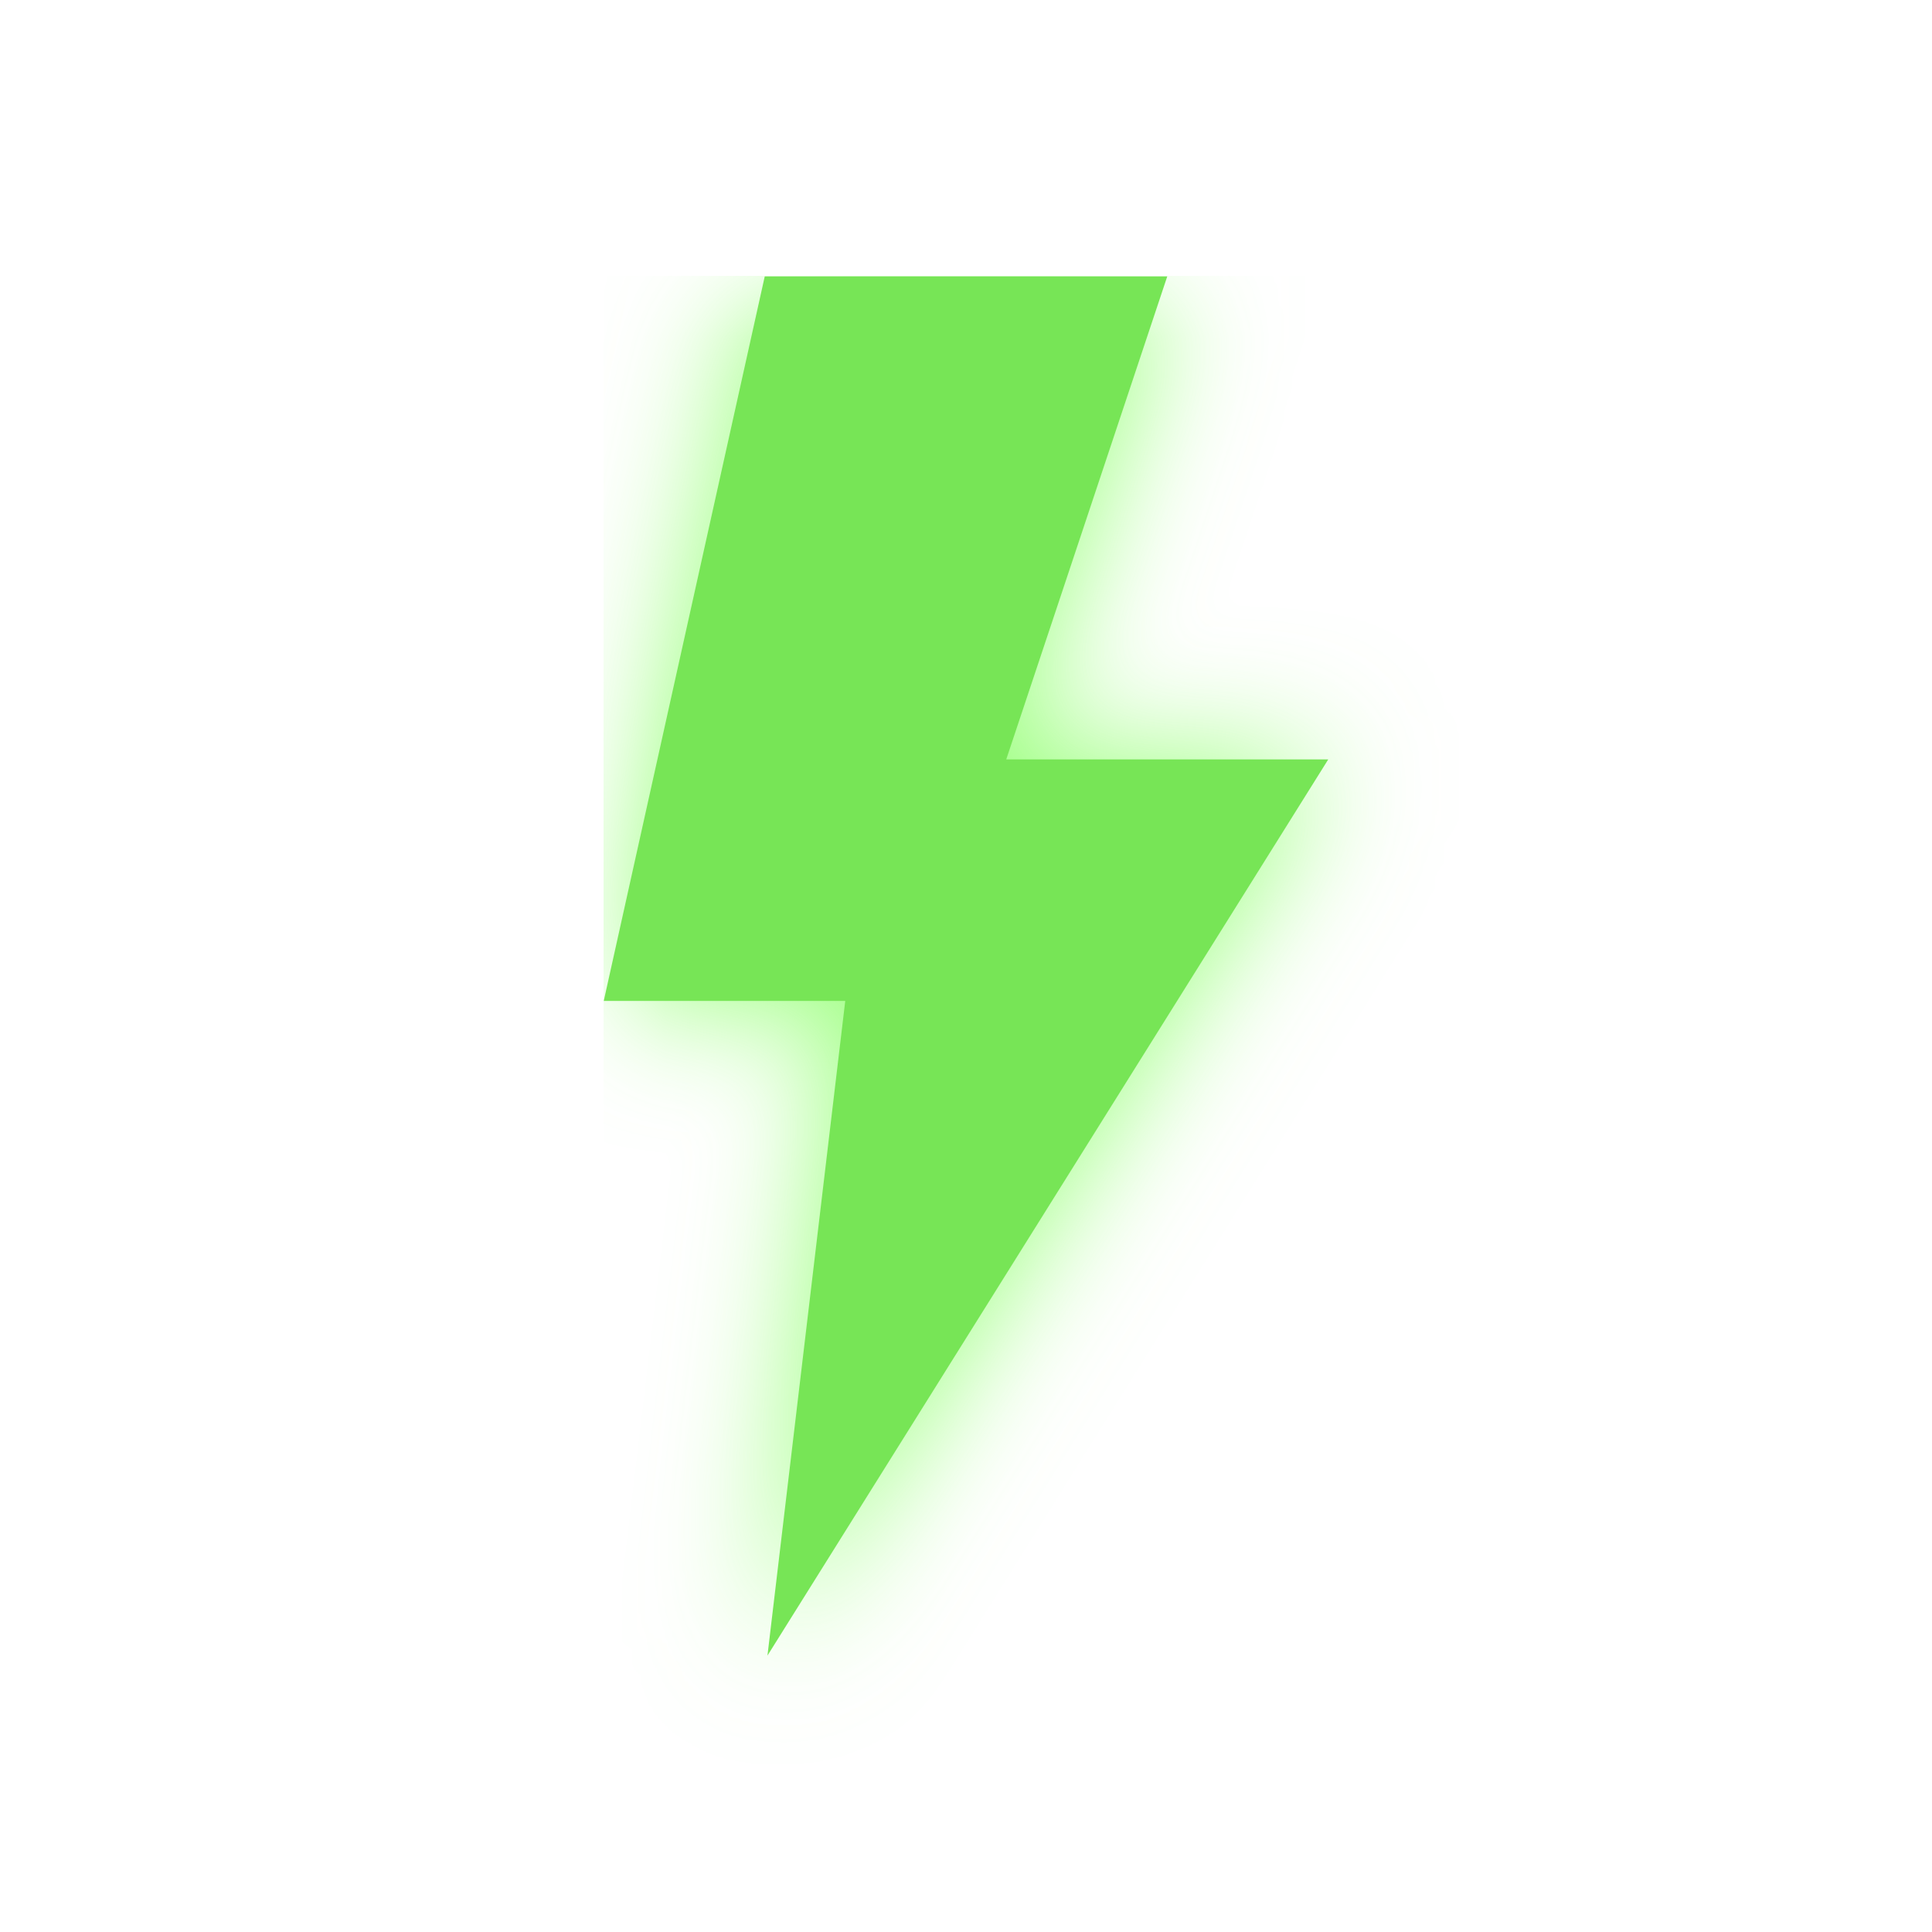
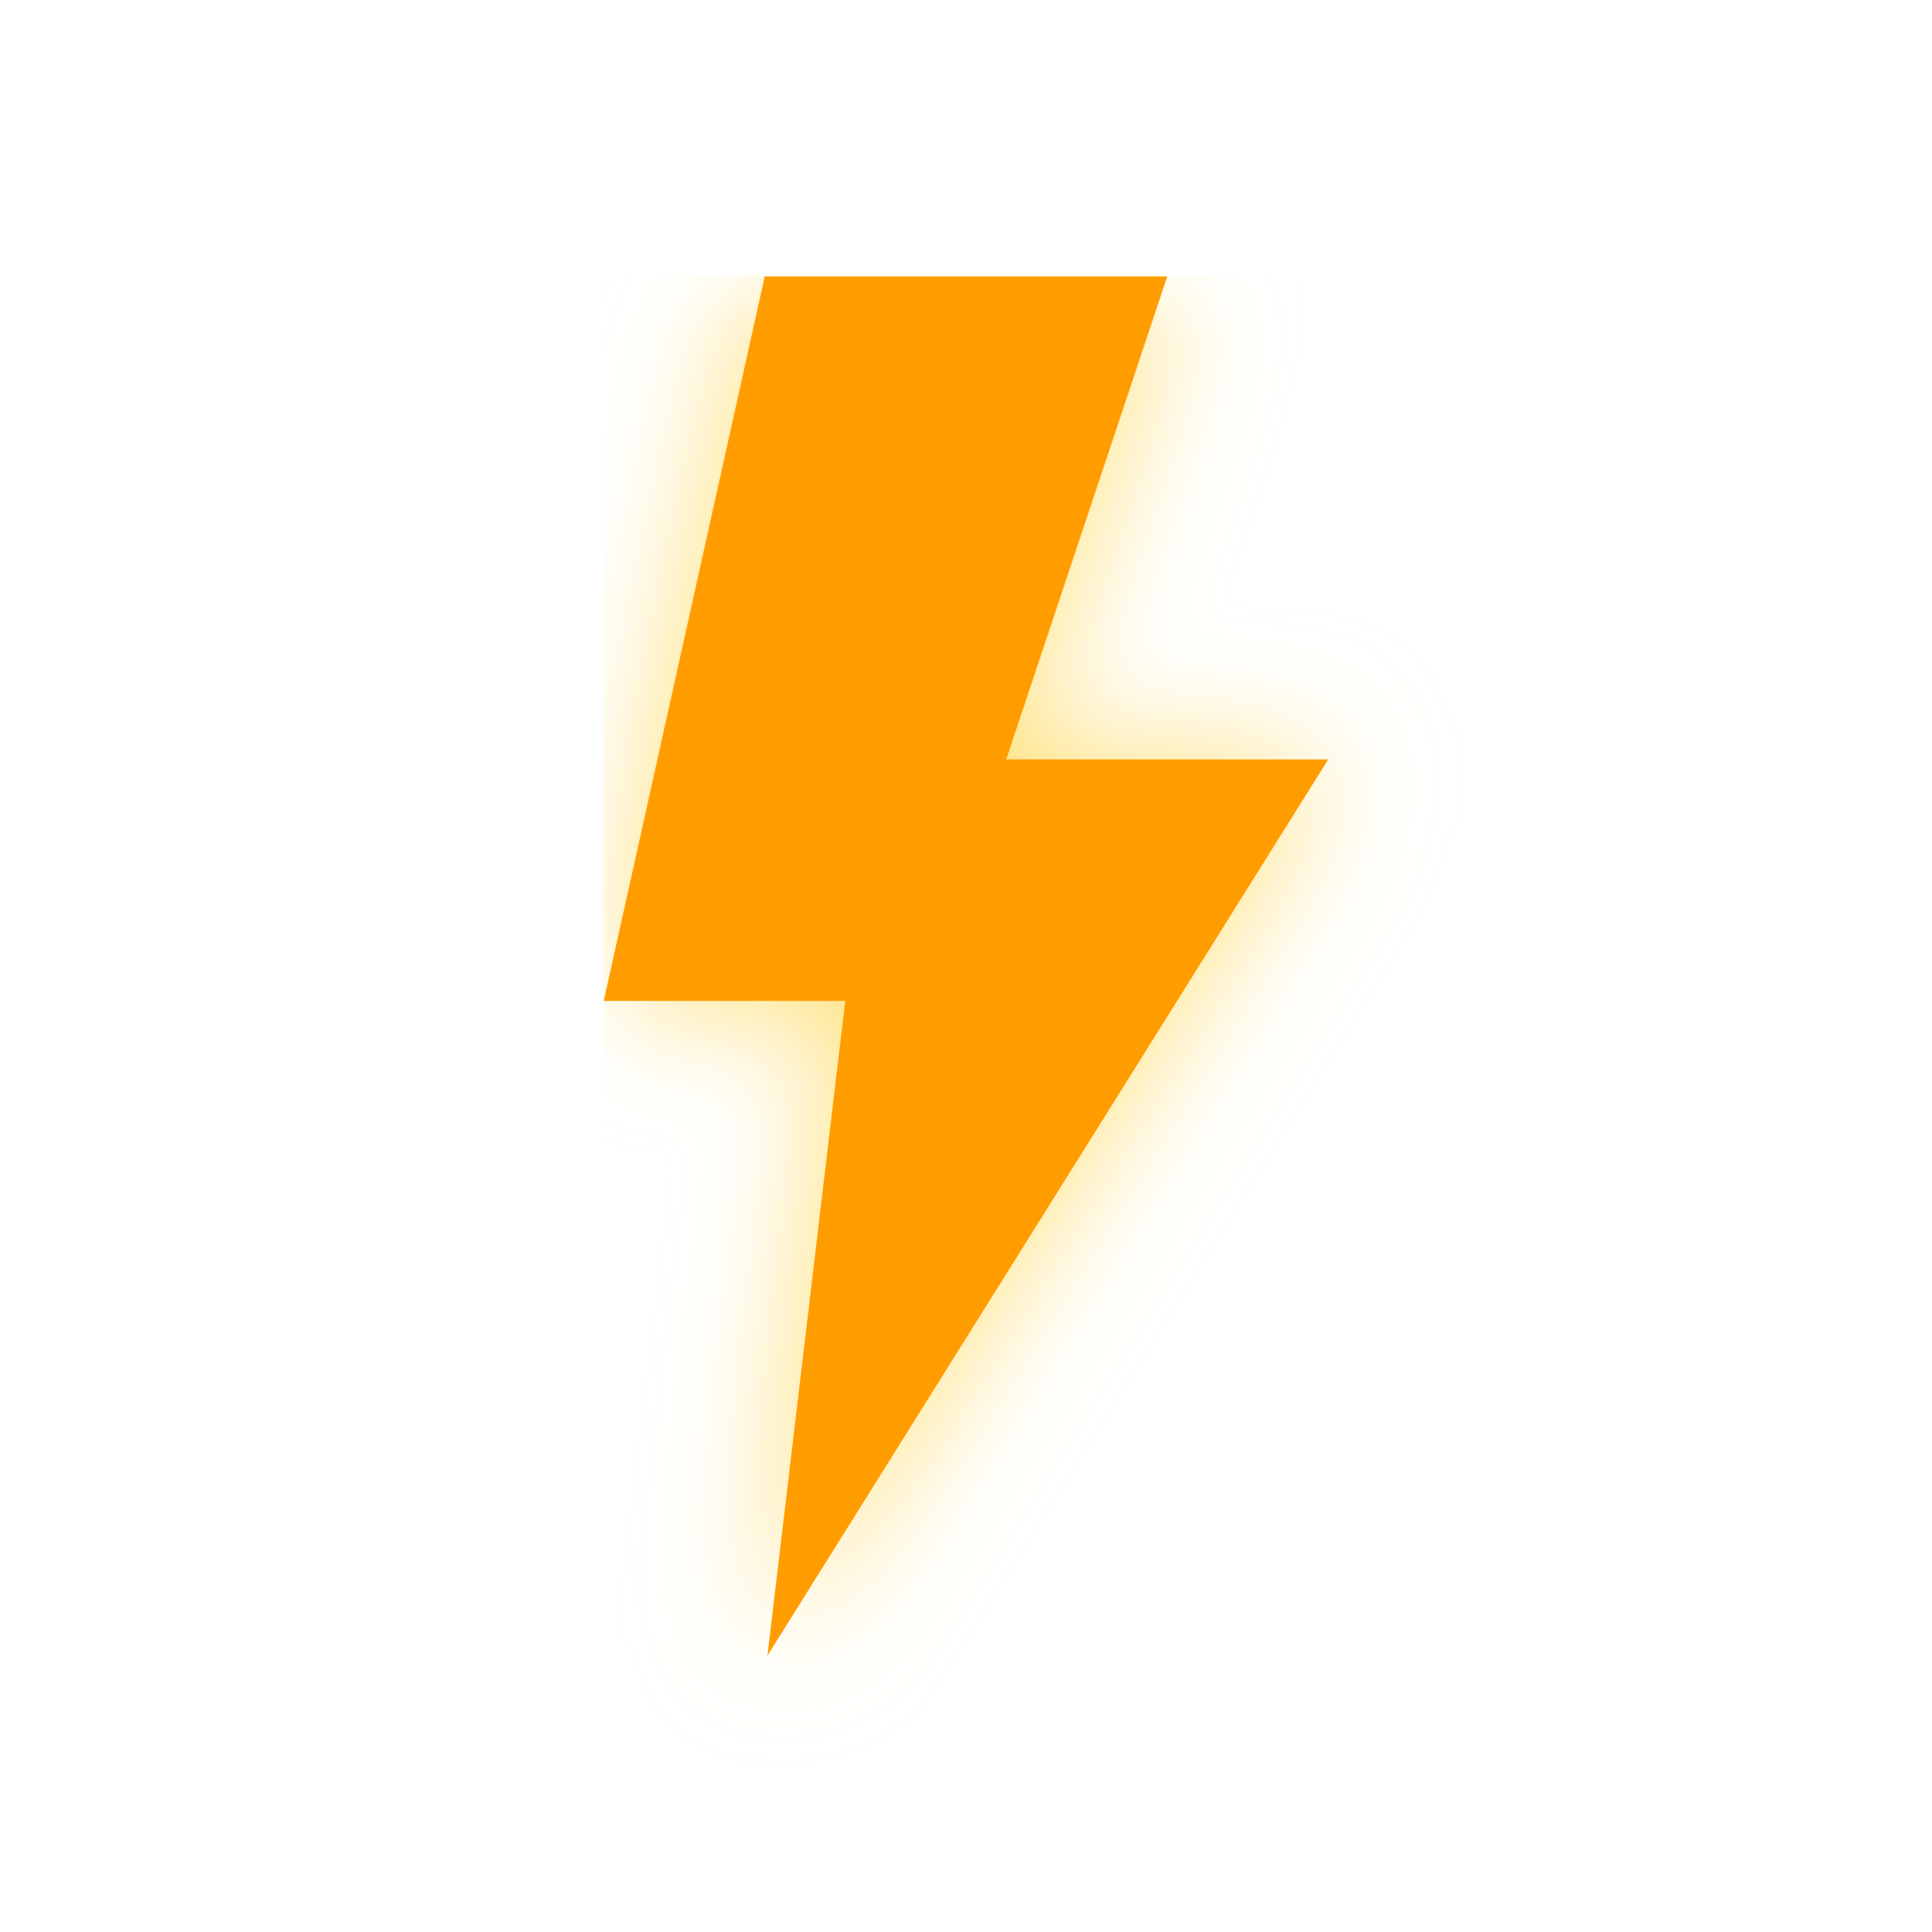
<svg xmlns="http://www.w3.org/2000/svg" width="30" height="30" viewBox="0 0 30 30">
  <defs>
    <filter id="f" x="0" y="0" width="200%" height="200%">
      <feGaussianBlur result="blurOut" in="offOut" stdDeviation="1" />
    </filter>
  </defs>
-   <path d="M11.875 4.292h6.25l-2.5 7.5h5l-8.708 13.916 1.208-10.166h-3.75" fill="#97ff78" filter="url(#f)" />
-   <path d="M11.875 4.292h6.25l-2.5 7.5h5l-8.708 13.916 1.208-10.166h-3.75" fill="#77e556" />
+   <path d="M11.875 4.292h6.25l-2.5 7.5h5l-8.708 13.916 1.208-10.166h-3.75" fill="#ffe078" filter="url(#f)" />
+   <path d="M11.875 4.292h6.25l-2.5 7.5h5l-8.708 13.916 1.208-10.166h-3.75" fill="#ff9d00" />
</svg>
